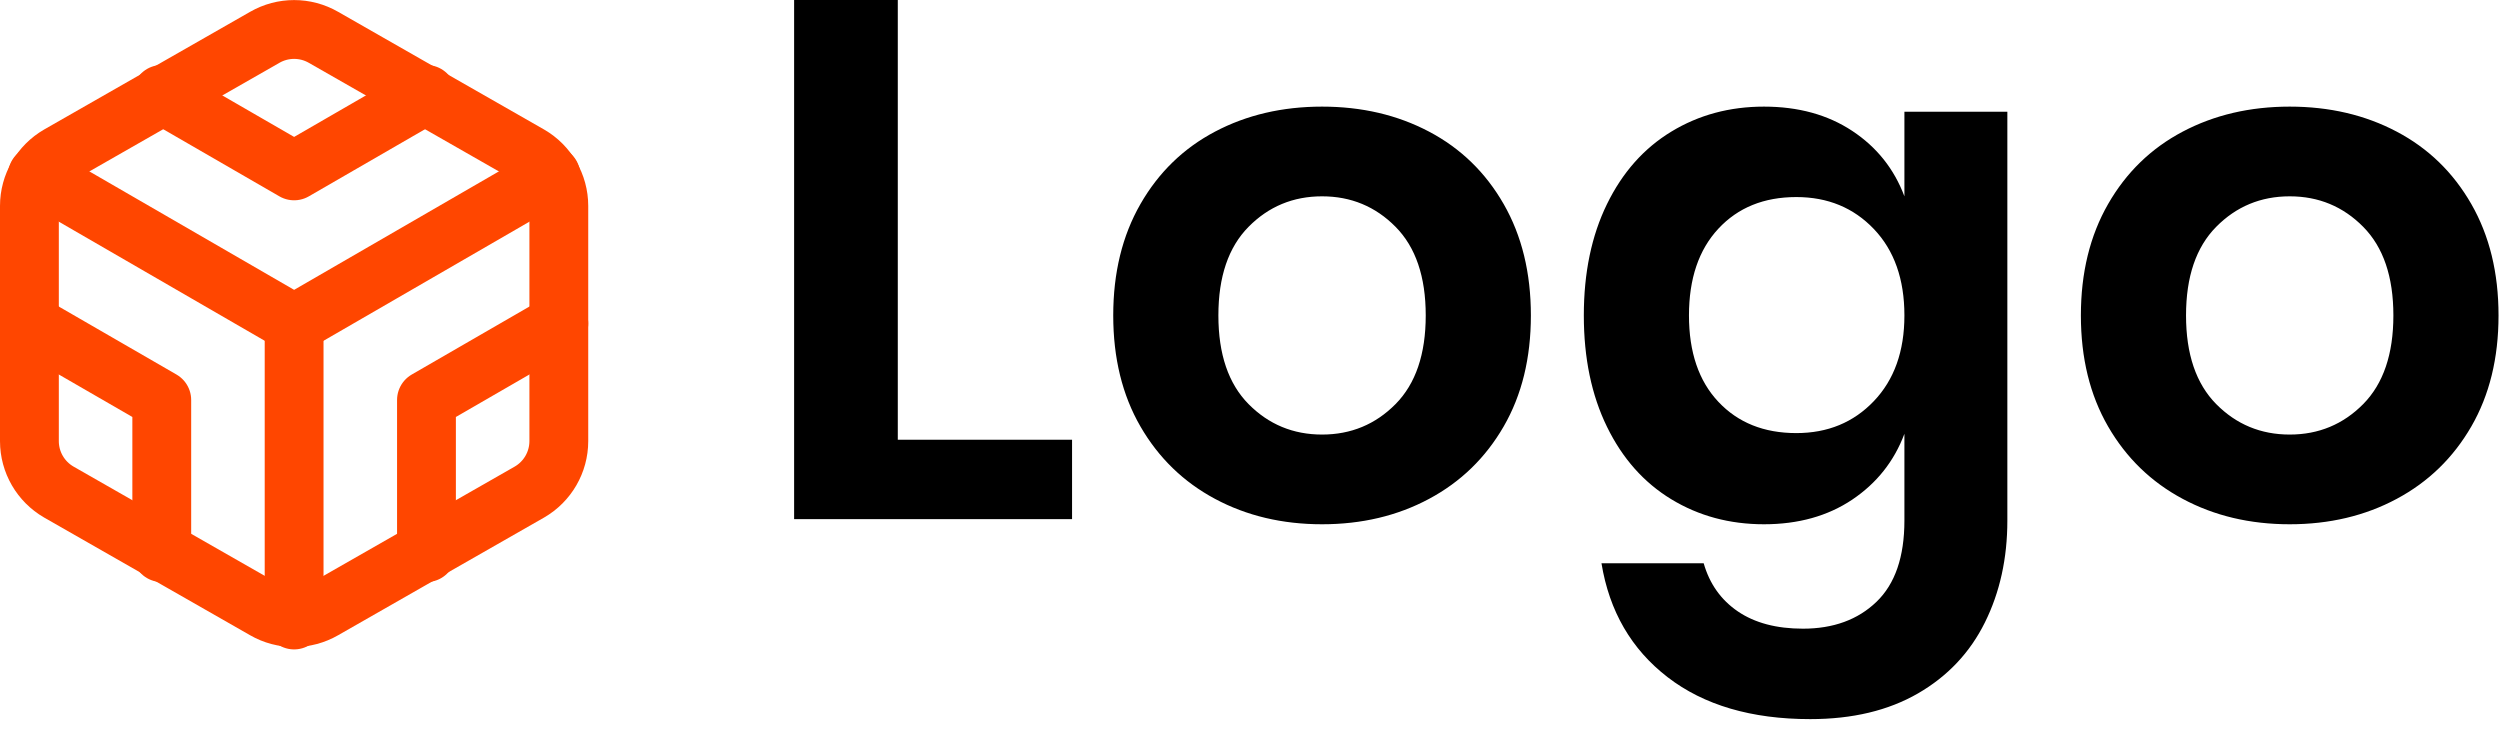
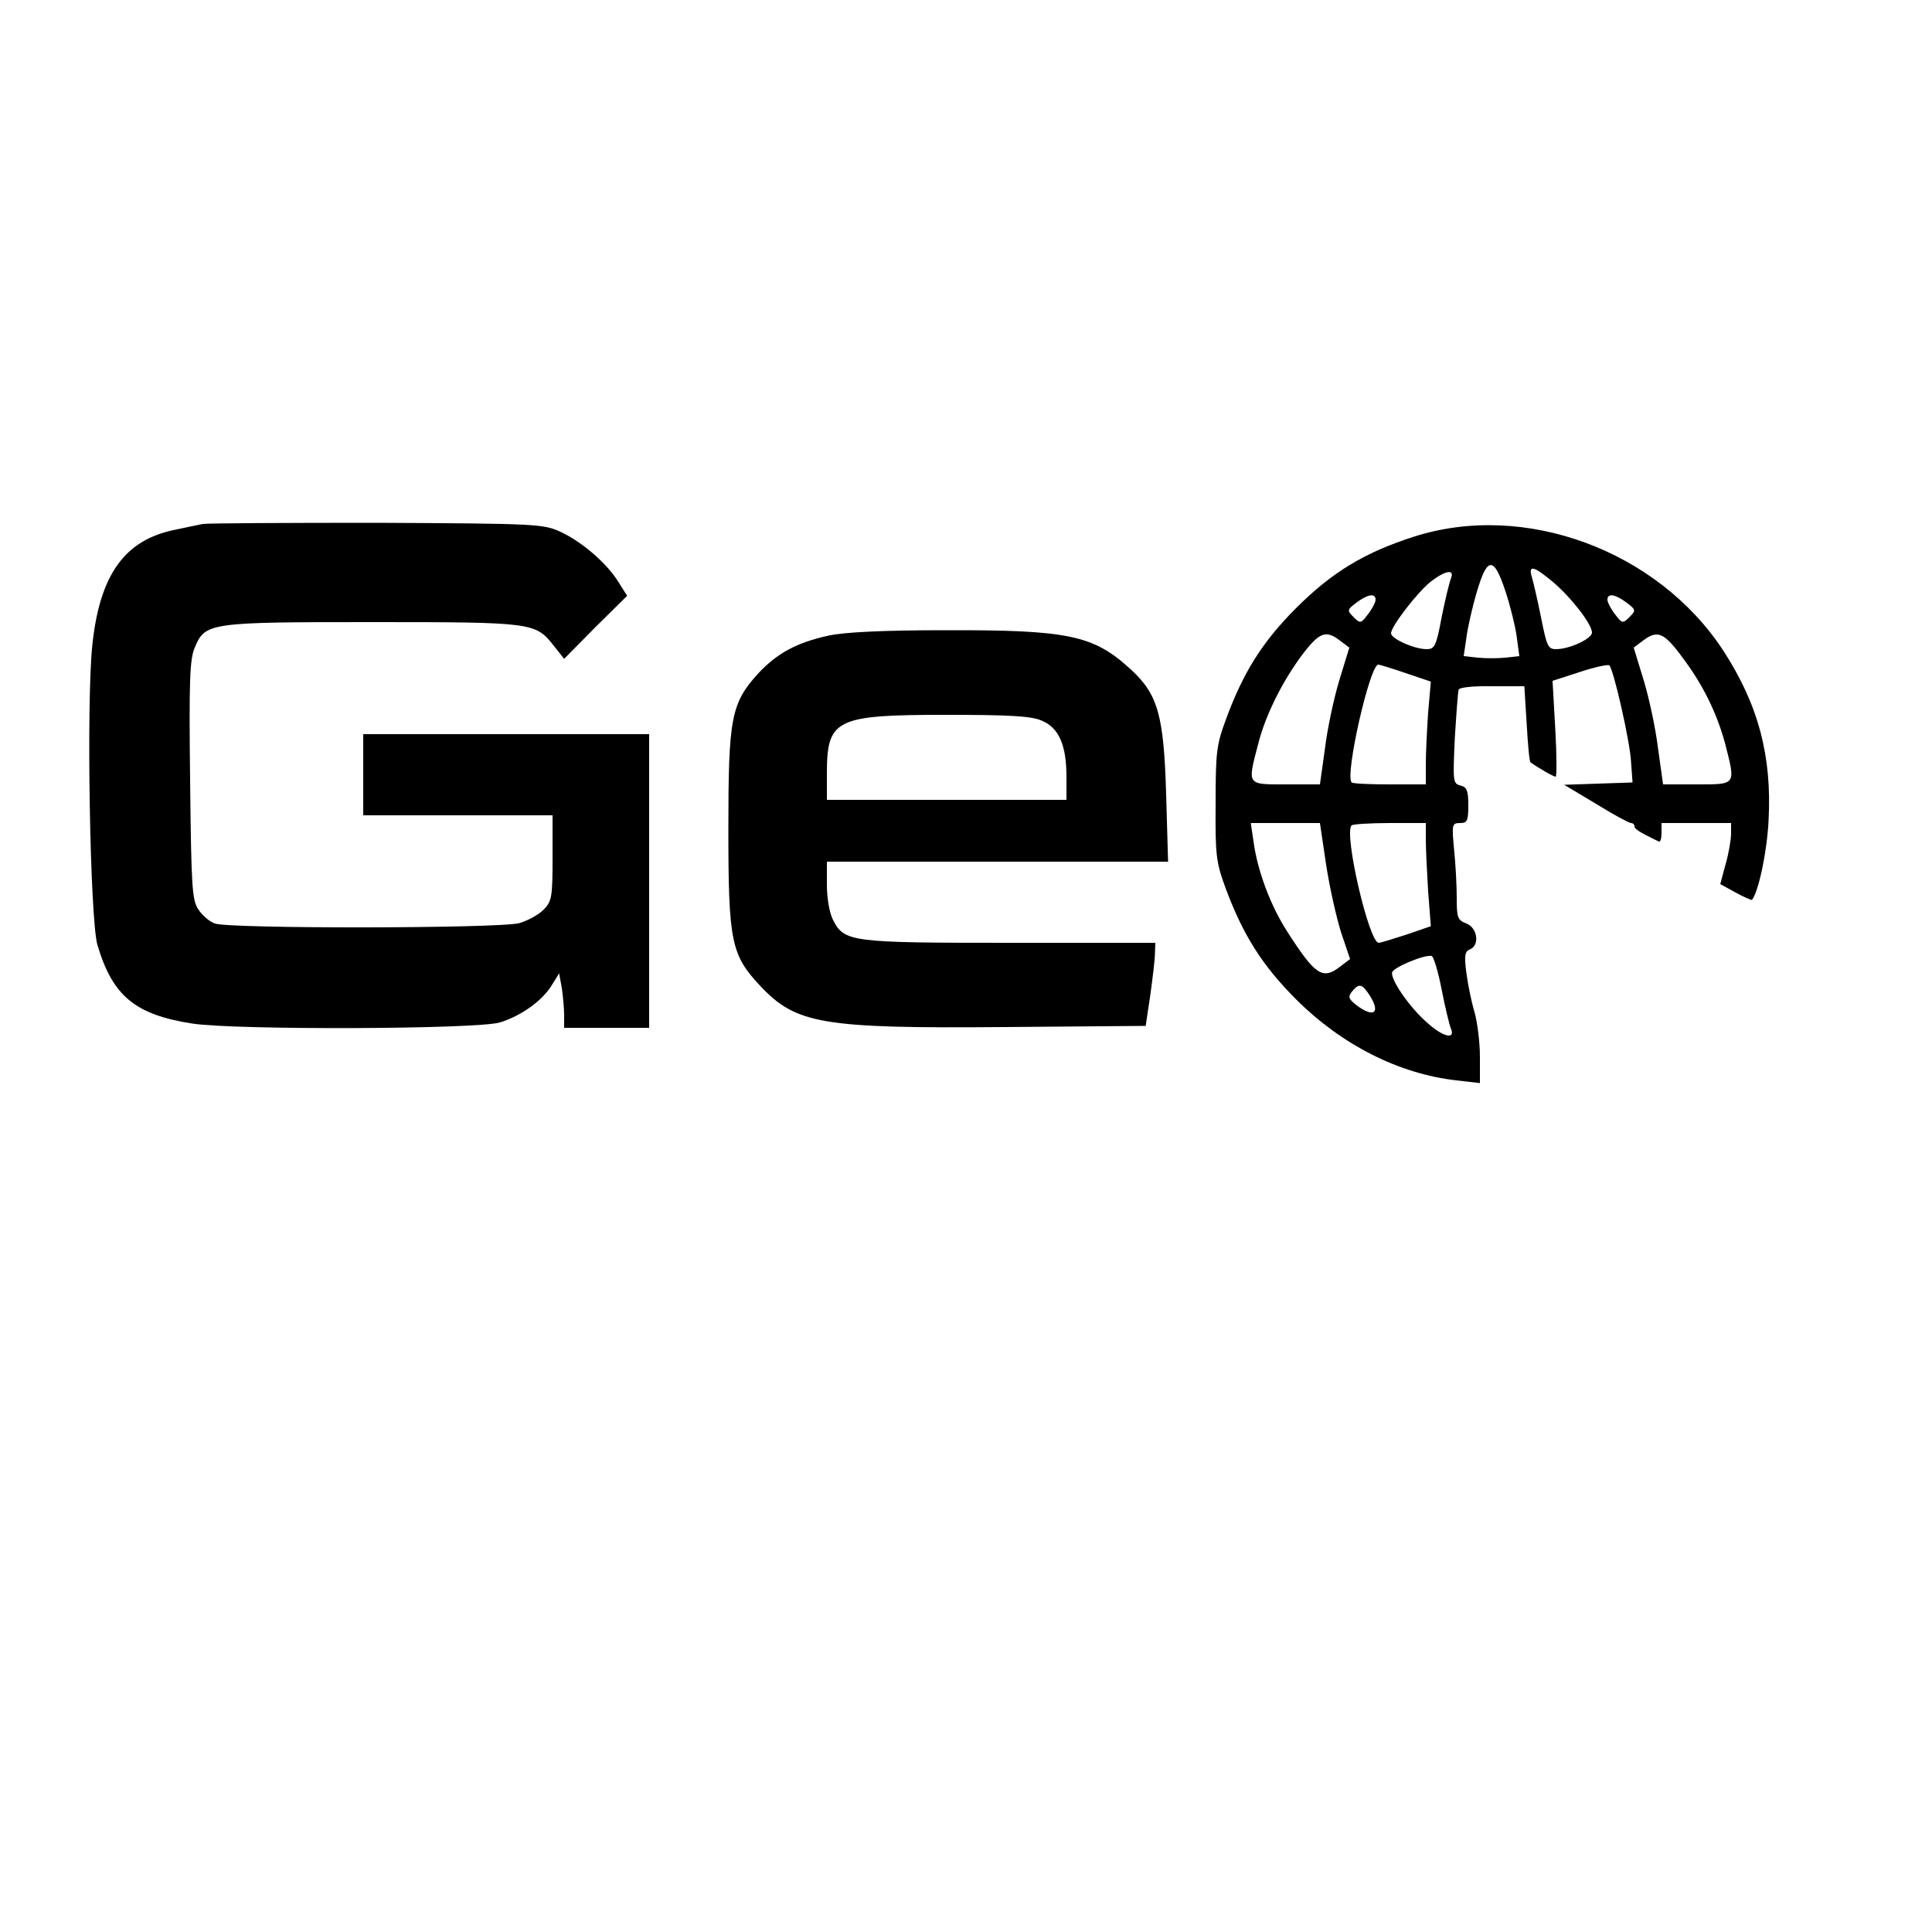
- <svg xmlns="http://www.w3.org/2000/svg" width="85" height="25" viewBox="0 0 85 25">
-   <g fill="none" fill-rule="evenodd" transform="translate(1)">
-     <g stroke="#FF4600" stroke-linecap="round" stroke-linejoin="round" stroke-width="2" transform="translate(0 1)">
-       <path d="M18,14 L18,6 C17.999,5.286 17.618,4.627 17,4.27 L10,0.27 C9.381,-0.087 8.619,-0.087 8,0.27 L1,4.27 C0.382,4.627 0.001,5.286 0,6 L0,14 C0.001,14.714 0.382,15.373 1,15.73 L8,19.73 C8.619,20.087 9.381,20.087 10,19.73 L17,15.73 C17.618,15.373 17.999,14.714 18,14 Z" />
-       <polyline points="4.5 2.21 9 4.81 13.5 2.21" />
-       <polyline points="4.5 17.79 4.5 12.6 0 10" />
-       <polyline points="18 10 13.5 12.6 13.5 17.79" />
-       <polyline points=".27 4.96 9 10.01 17.73 4.96" />
-       <line x1="9" x2="9" y1="20.08" y2="10" />
-     </g>
-     <path fill="#000" fill-rule="nonzero" d="M29.525,14.95 L35.45,14.95 L35.45,17.65 L26,17.65 L26,1.77635684e-15 L29.525,1.77635684e-15 L29.525,14.95 Z M43.95,3.625 C45.3,3.625 46.512,3.908 47.587,4.475 C48.663,5.042 49.508,5.862 50.125,6.938 C50.742,8.013 51.05,9.275 51.05,10.725 C51.05,12.175 50.742,13.433 50.125,14.5 C49.508,15.567 48.663,16.387 47.587,16.962 C46.512,17.538 45.3,17.825 43.95,17.825 C42.6,17.825 41.388,17.538 40.312,16.962 C39.237,16.387 38.392,15.567 37.775,14.5 C37.158,13.433 36.85,12.175 36.85,10.725 C36.85,9.275 37.158,8.013 37.775,6.938 C38.392,5.862 39.237,5.042 40.312,4.475 C41.388,3.908 42.6,3.625 43.95,3.625 Z M43.95,6.675 C42.967,6.675 42.133,7.021 41.45,7.713 C40.767,8.404 40.425,9.408 40.425,10.725 C40.425,12.042 40.767,13.046 41.45,13.738 C42.133,14.429 42.967,14.775 43.95,14.775 C44.933,14.775 45.767,14.429 46.45,13.738 C47.133,13.046 47.475,12.042 47.475,10.725 C47.475,9.408 47.133,8.404 46.45,7.713 C45.767,7.021 44.933,6.675 43.95,6.675 Z M58.975,3.625 C60.142,3.625 61.142,3.9 61.975,4.45 C62.808,5 63.4,5.742 63.75,6.675 L63.75,3.8 L67.25,3.8 L67.25,17.7 C67.25,18.983 66.996,20.137 66.487,21.163 C65.979,22.188 65.221,22.992 64.213,23.575 C63.204,24.158 61.983,24.45 60.55,24.45 C58.55,24.45 56.933,23.975 55.7,23.025 C54.467,22.075 53.717,20.783 53.45,19.15 L56.925,19.15 C57.125,19.85 57.512,20.396 58.087,20.788 C58.663,21.179 59.4,21.375 60.3,21.375 C61.333,21.375 62.167,21.071 62.8,20.462 C63.433,19.854 63.75,18.933 63.75,17.7 L63.75,14.75 C63.4,15.683 62.808,16.429 61.975,16.988 C61.142,17.546 60.142,17.825 58.975,17.825 C57.808,17.825 56.758,17.542 55.825,16.975 C54.892,16.408 54.163,15.588 53.638,14.512 C53.112,13.437 52.85,12.175 52.85,10.725 C52.85,9.275 53.112,8.013 53.638,6.938 C54.163,5.862 54.892,5.042 55.825,4.475 C56.758,3.908 57.808,3.625 58.975,3.625 Z M60.075,6.7 C58.975,6.7 58.092,7.058 57.425,7.775 C56.758,8.492 56.425,9.475 56.425,10.725 C56.425,11.975 56.758,12.954 57.425,13.662 C58.092,14.371 58.975,14.725 60.075,14.725 C61.142,14.725 62.021,14.363 62.712,13.637 C63.404,12.912 63.75,11.942 63.75,10.725 C63.75,9.492 63.404,8.513 62.712,7.787 C62.021,7.062 61.142,6.7 60.075,6.7 Z M76.85,3.625 C78.2,3.625 79.412,3.908 80.487,4.475 C81.563,5.042 82.408,5.862 83.025,6.938 C83.642,8.013 83.95,9.275 83.95,10.725 C83.95,12.175 83.642,13.433 83.025,14.5 C82.408,15.567 81.563,16.387 80.487,16.962 C79.412,17.538 78.2,17.825 76.85,17.825 C75.5,17.825 74.288,17.538 73.213,16.962 C72.137,16.387 71.292,15.567 70.675,14.5 C70.058,13.433 69.75,12.175 69.75,10.725 C69.75,9.275 70.058,8.013 70.675,6.938 C71.292,5.862 72.137,5.042 73.213,4.475 C74.288,3.908 75.5,3.625 76.85,3.625 Z M76.85,6.675 C75.867,6.675 75.033,7.021 74.35,7.713 C73.667,8.404 73.325,9.408 73.325,10.725 C73.325,12.042 73.667,13.046 74.35,13.738 C75.033,14.429 75.867,14.775 76.85,14.775 C77.833,14.775 78.667,14.429 79.35,13.738 C80.033,13.046 80.375,12.042 80.375,10.725 C80.375,9.408 80.033,8.404 79.35,7.713 C78.667,7.021 77.833,6.675 76.85,6.675 Z" />
+ <svg xmlns="http://www.w3.org/2000/svg" version="1.0" width="500pt" height="500pt" viewBox="0 0 500 500" preserveAspectRatio="xMidYMid meet">
+   <g transform="translate(0,500) scale(0.1,-0.1)" fill="#000000" stroke="none">
+     <path d="M525 3644 c-11 -2 -43 -9 -72 -15 -130 -26 -195 -116 -214 -298 -16 -149 -6 -709 13 -776 39 -132 97 -181 246 -204 110 -17 737 -15 796 3 55 17 111 57 135 98 l18 29 7 -38 c3 -21 6 -53 6 -70 l0 -33 110 0 110 0 0 380 0 380 -370 0 -370 0 0 -105 0 -105 245 0 245 0 0 -110 c0 -103 -2 -113 -24 -135 -13 -13 -41 -28 -62 -34 -49 -14 -752 -15 -788 -1 -14 5 -33 21 -43 37 -16 24 -18 58 -21 334 -3 257 -1 313 12 343 27 65 37 66 461 66 414 0 421 -1 468 -61 l27 -34 81 82 82 81 -22 35 c-30 49 -94 104 -149 130 -46 21 -58 22 -477 24 -236 0 -439 -1 -450 -3z" />
+     <path d="M3659 3611 c-128 -41 -212 -92 -305 -185 -87 -87 -137 -167 -181 -287 -25 -67 -27 -87 -27 -219 -1 -133 1 -151 26 -219 45 -121 95 -200 182 -287 118 -118 266 -193 415 -210 l61 -7 0 69 c0 38 -7 90 -14 115 -8 26 -17 71 -21 101 -6 45 -4 56 9 61 26 10 20 56 -9 67 -23 9 -25 15 -25 67 0 32 -3 88 -7 126 -6 64 -5 67 16 67 18 0 21 6 21 46 0 38 -4 47 -20 51 -20 5 -20 11 -15 122 4 64 8 121 10 126 1 6 38 10 86 9 l84 0 6 -97 c3 -53 7 -98 10 -100 18 -13 59 -37 65 -37 3 0 3 56 -1 124 l-7 124 71 23 c39 13 73 20 76 17 11 -11 53 -195 56 -248 l4 -55 -88 -3 -89 -3 82 -49 c45 -28 86 -50 91 -50 5 0 9 -4 9 -8 0 -8 14 -16 63 -40 4 -2 7 8 7 22 l0 26 90 0 90 0 0 -27 c0 -16 -6 -51 -14 -79 l-14 -52 40 -22 c22 -12 41 -20 42 -19 17 21 39 124 43 205 9 166 -26 300 -117 440 -170 260 -515 387 -801 295z m237 -141 c12 -36 25 -88 29 -116 l7 -52 -36 -4 c-20 -2 -52 -2 -72 0 l-36 4 7 47 c3 25 15 79 27 119 27 92 44 93 74 2z m124 23 c48 -41 100 -109 100 -130 0 -16 -58 -43 -93 -43 -21 0 -24 8 -39 83 -9 45 -20 92 -24 105 -9 31 6 27 56 -15z m-265 10 c-4 -10 -15 -55 -24 -100 -14 -75 -18 -83 -39 -83 -32 0 -92 27 -92 41 0 18 68 106 103 134 38 29 62 33 52 8z m-195 -55 c0 -7 -9 -24 -20 -38 -18 -24 -20 -24 -37 -7 -17 17 -17 19 7 37 29 22 50 26 50 8z m650 -8 c24 -18 24 -20 7 -37 -17 -17 -19 -17 -37 7 -11 14 -20 31 -20 38 0 18 21 14 50 -8z m-742 -98 l24 -18 -26 -85 c-14 -46 -31 -126 -37 -176 l-13 -93 -88 0 c-102 0 -100 -3 -72 104 19 76 64 165 116 234 43 56 60 62 96 34z m885 -42 c54 -71 91 -147 112 -226 27 -106 29 -104 -73 -104 l-88 0 -13 93 c-6 50 -23 130 -37 176 l-26 85 24 18 c37 28 54 22 101 -42z m-715 -42 l65 -22 -7 -80 c-3 -45 -6 -105 -6 -133 l0 -53 -93 0 c-52 0 -96 2 -99 5 -18 18 47 305 69 305 3 0 36 -10 71 -22z m-206 -496 c9 -59 27 -138 39 -176 l23 -68 -25 -19 c-46 -36 -65 -23 -137 89 -44 68 -78 159 -88 235 l-7 47 90 0 89 0 16 -108z m258 65 c0 -24 3 -84 6 -134 l7 -90 -64 -22 c-34 -11 -66 -21 -71 -21 -25 0 -91 284 -70 304 3 3 47 6 99 6 l93 0 0 -43z m41 -388 c9 -46 20 -92 24 -101 12 -29 -20 -22 -60 14 -47 40 -98 115 -92 132 6 14 84 46 102 42 5 -1 17 -40 26 -87z m-187 -14 c30 -46 12 -61 -34 -26 -20 16 -22 21 -11 35 18 22 26 20 45 -9z" />
+     <path d="M2144 3355 c-82 -18 -132 -45 -181 -97 -71 -78 -78 -115 -78 -403 0 -291 7 -326 82 -406 93 -99 159 -111 633 -107 l365 3 12 80 c6 44 12 92 12 108 l1 27 -375 0 c-413 0 -430 2 -459 59 -9 17 -16 55 -16 91 l0 60 441 0 442 0 -5 173 c-6 206 -21 260 -92 325 -96 88 -160 102 -481 101 -160 0 -260 -5 -301 -14z m552 -220 c44 -18 64 -63 64 -145 l0 -60 -310 0 -310 0 0 68 c0 141 22 152 308 152 164 0 221 -3 248 -15z" />
  </g>
</svg>
